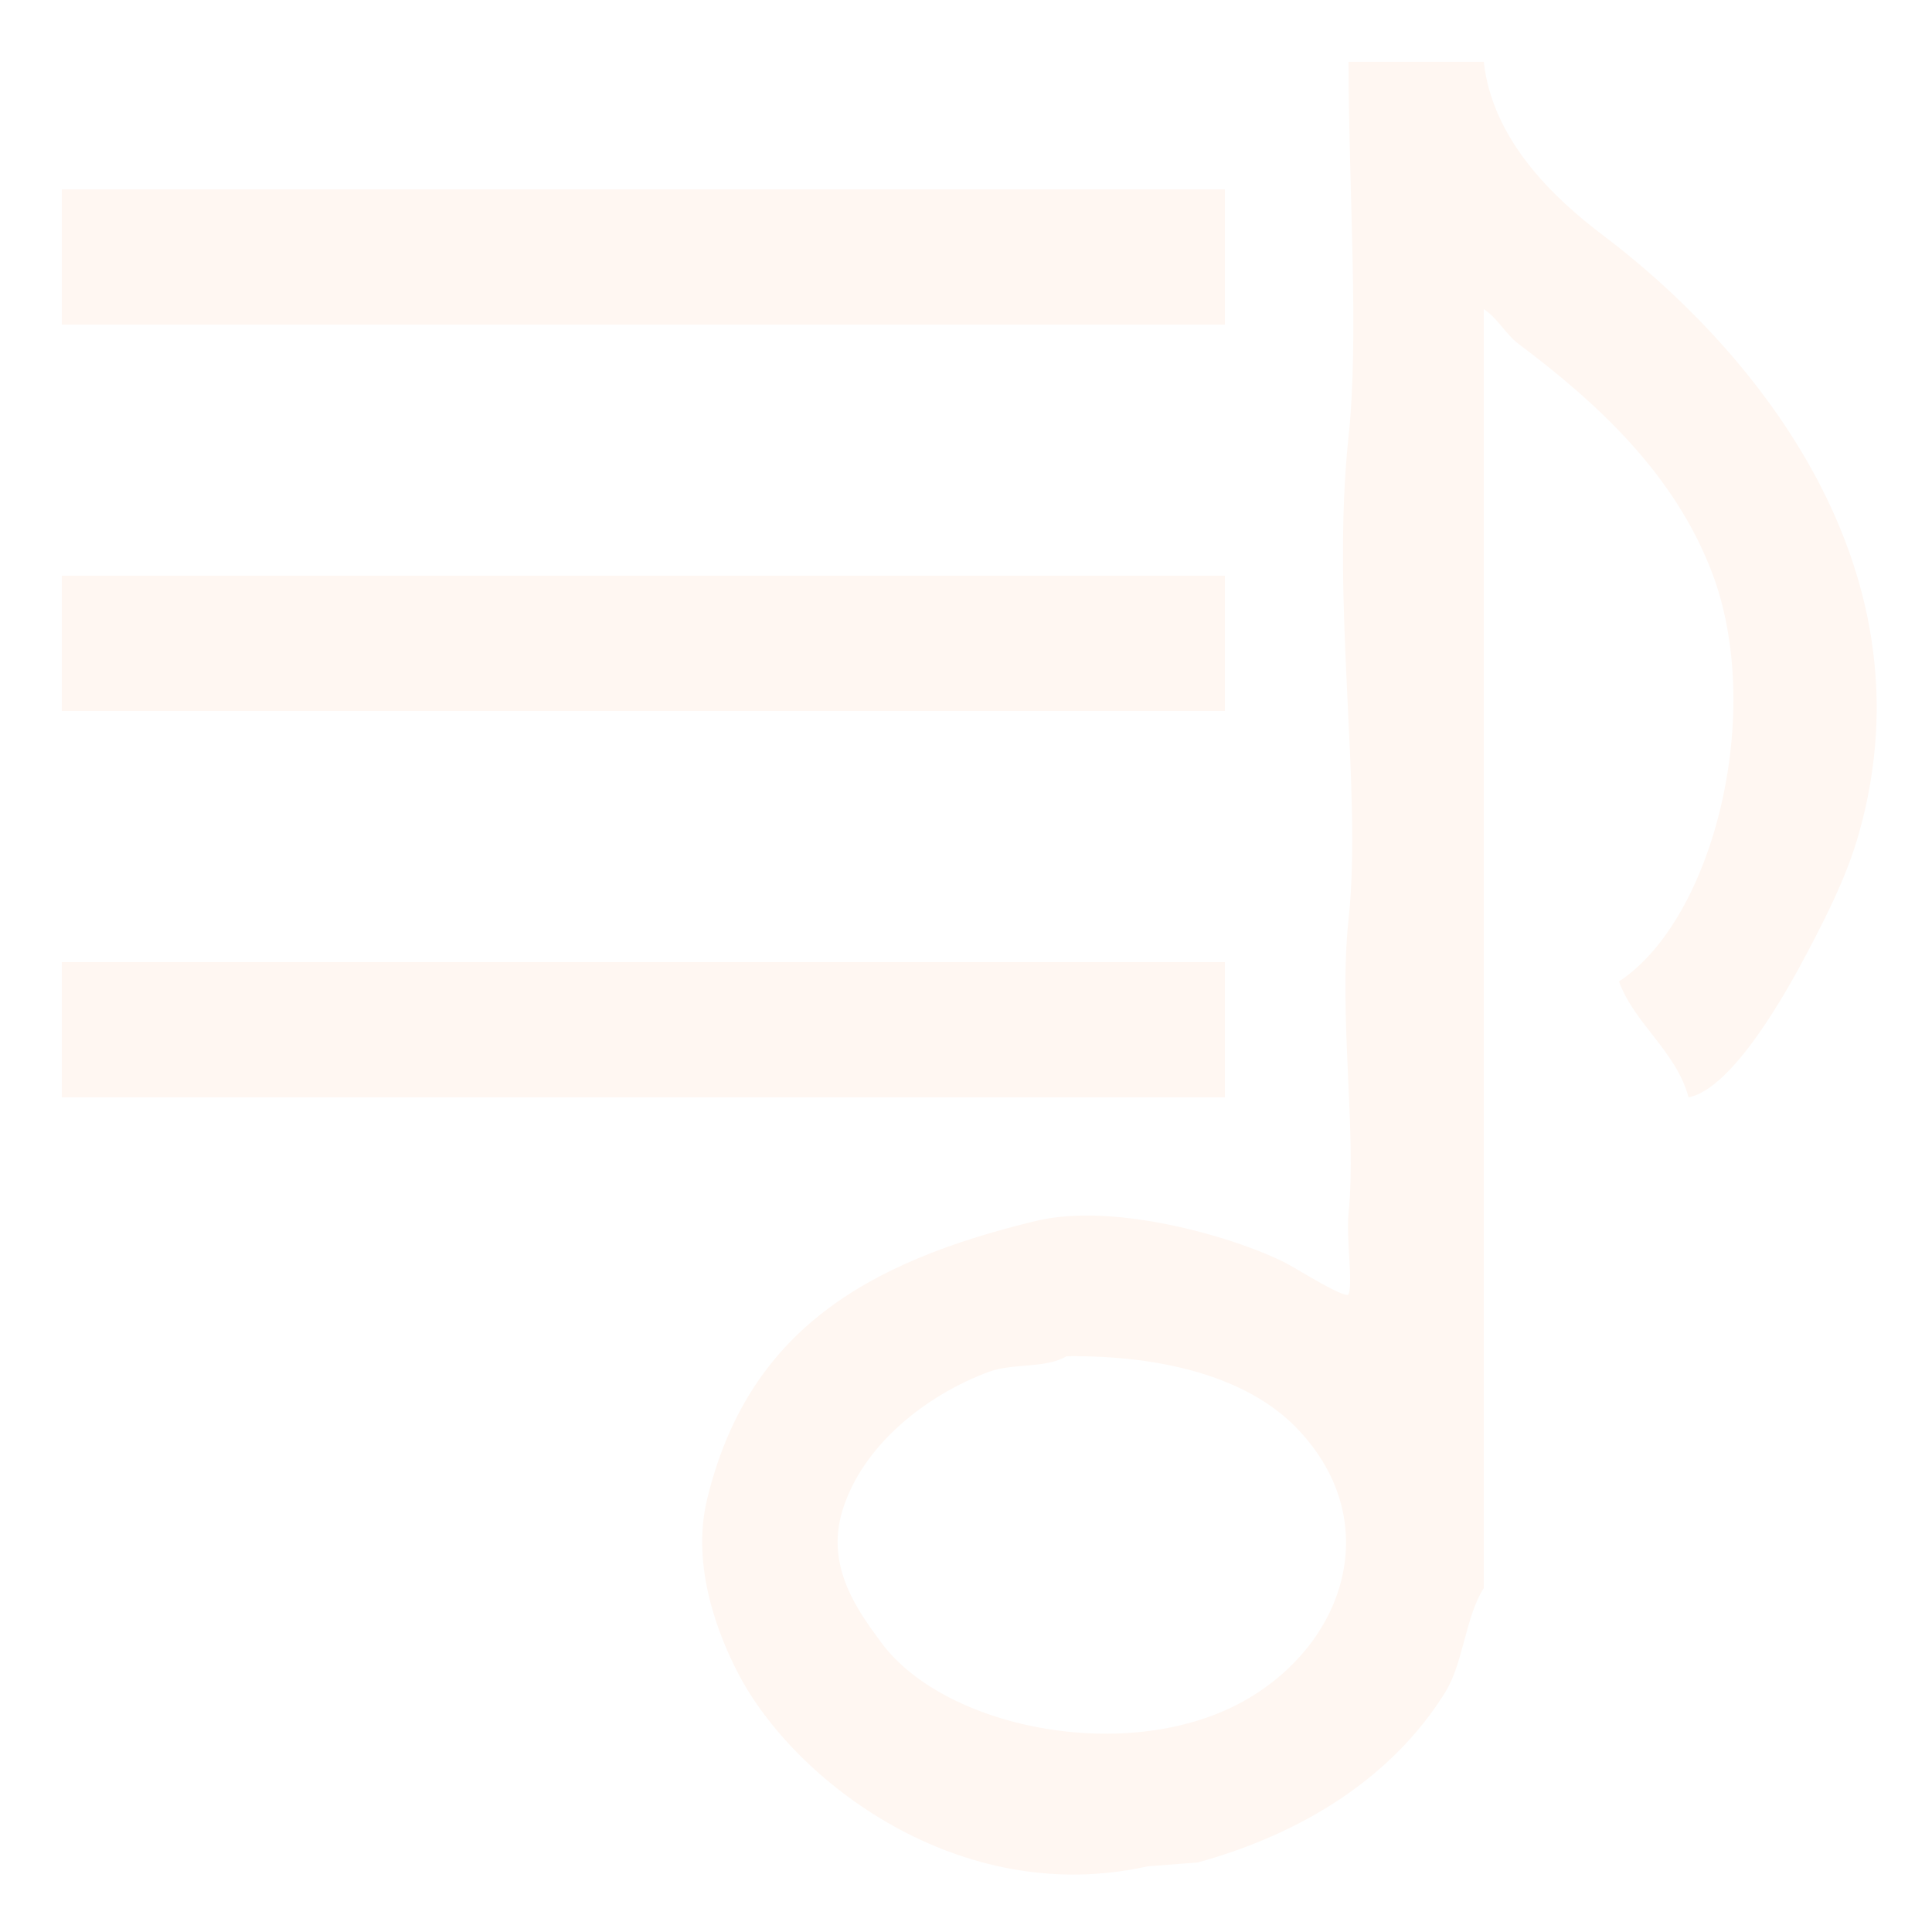
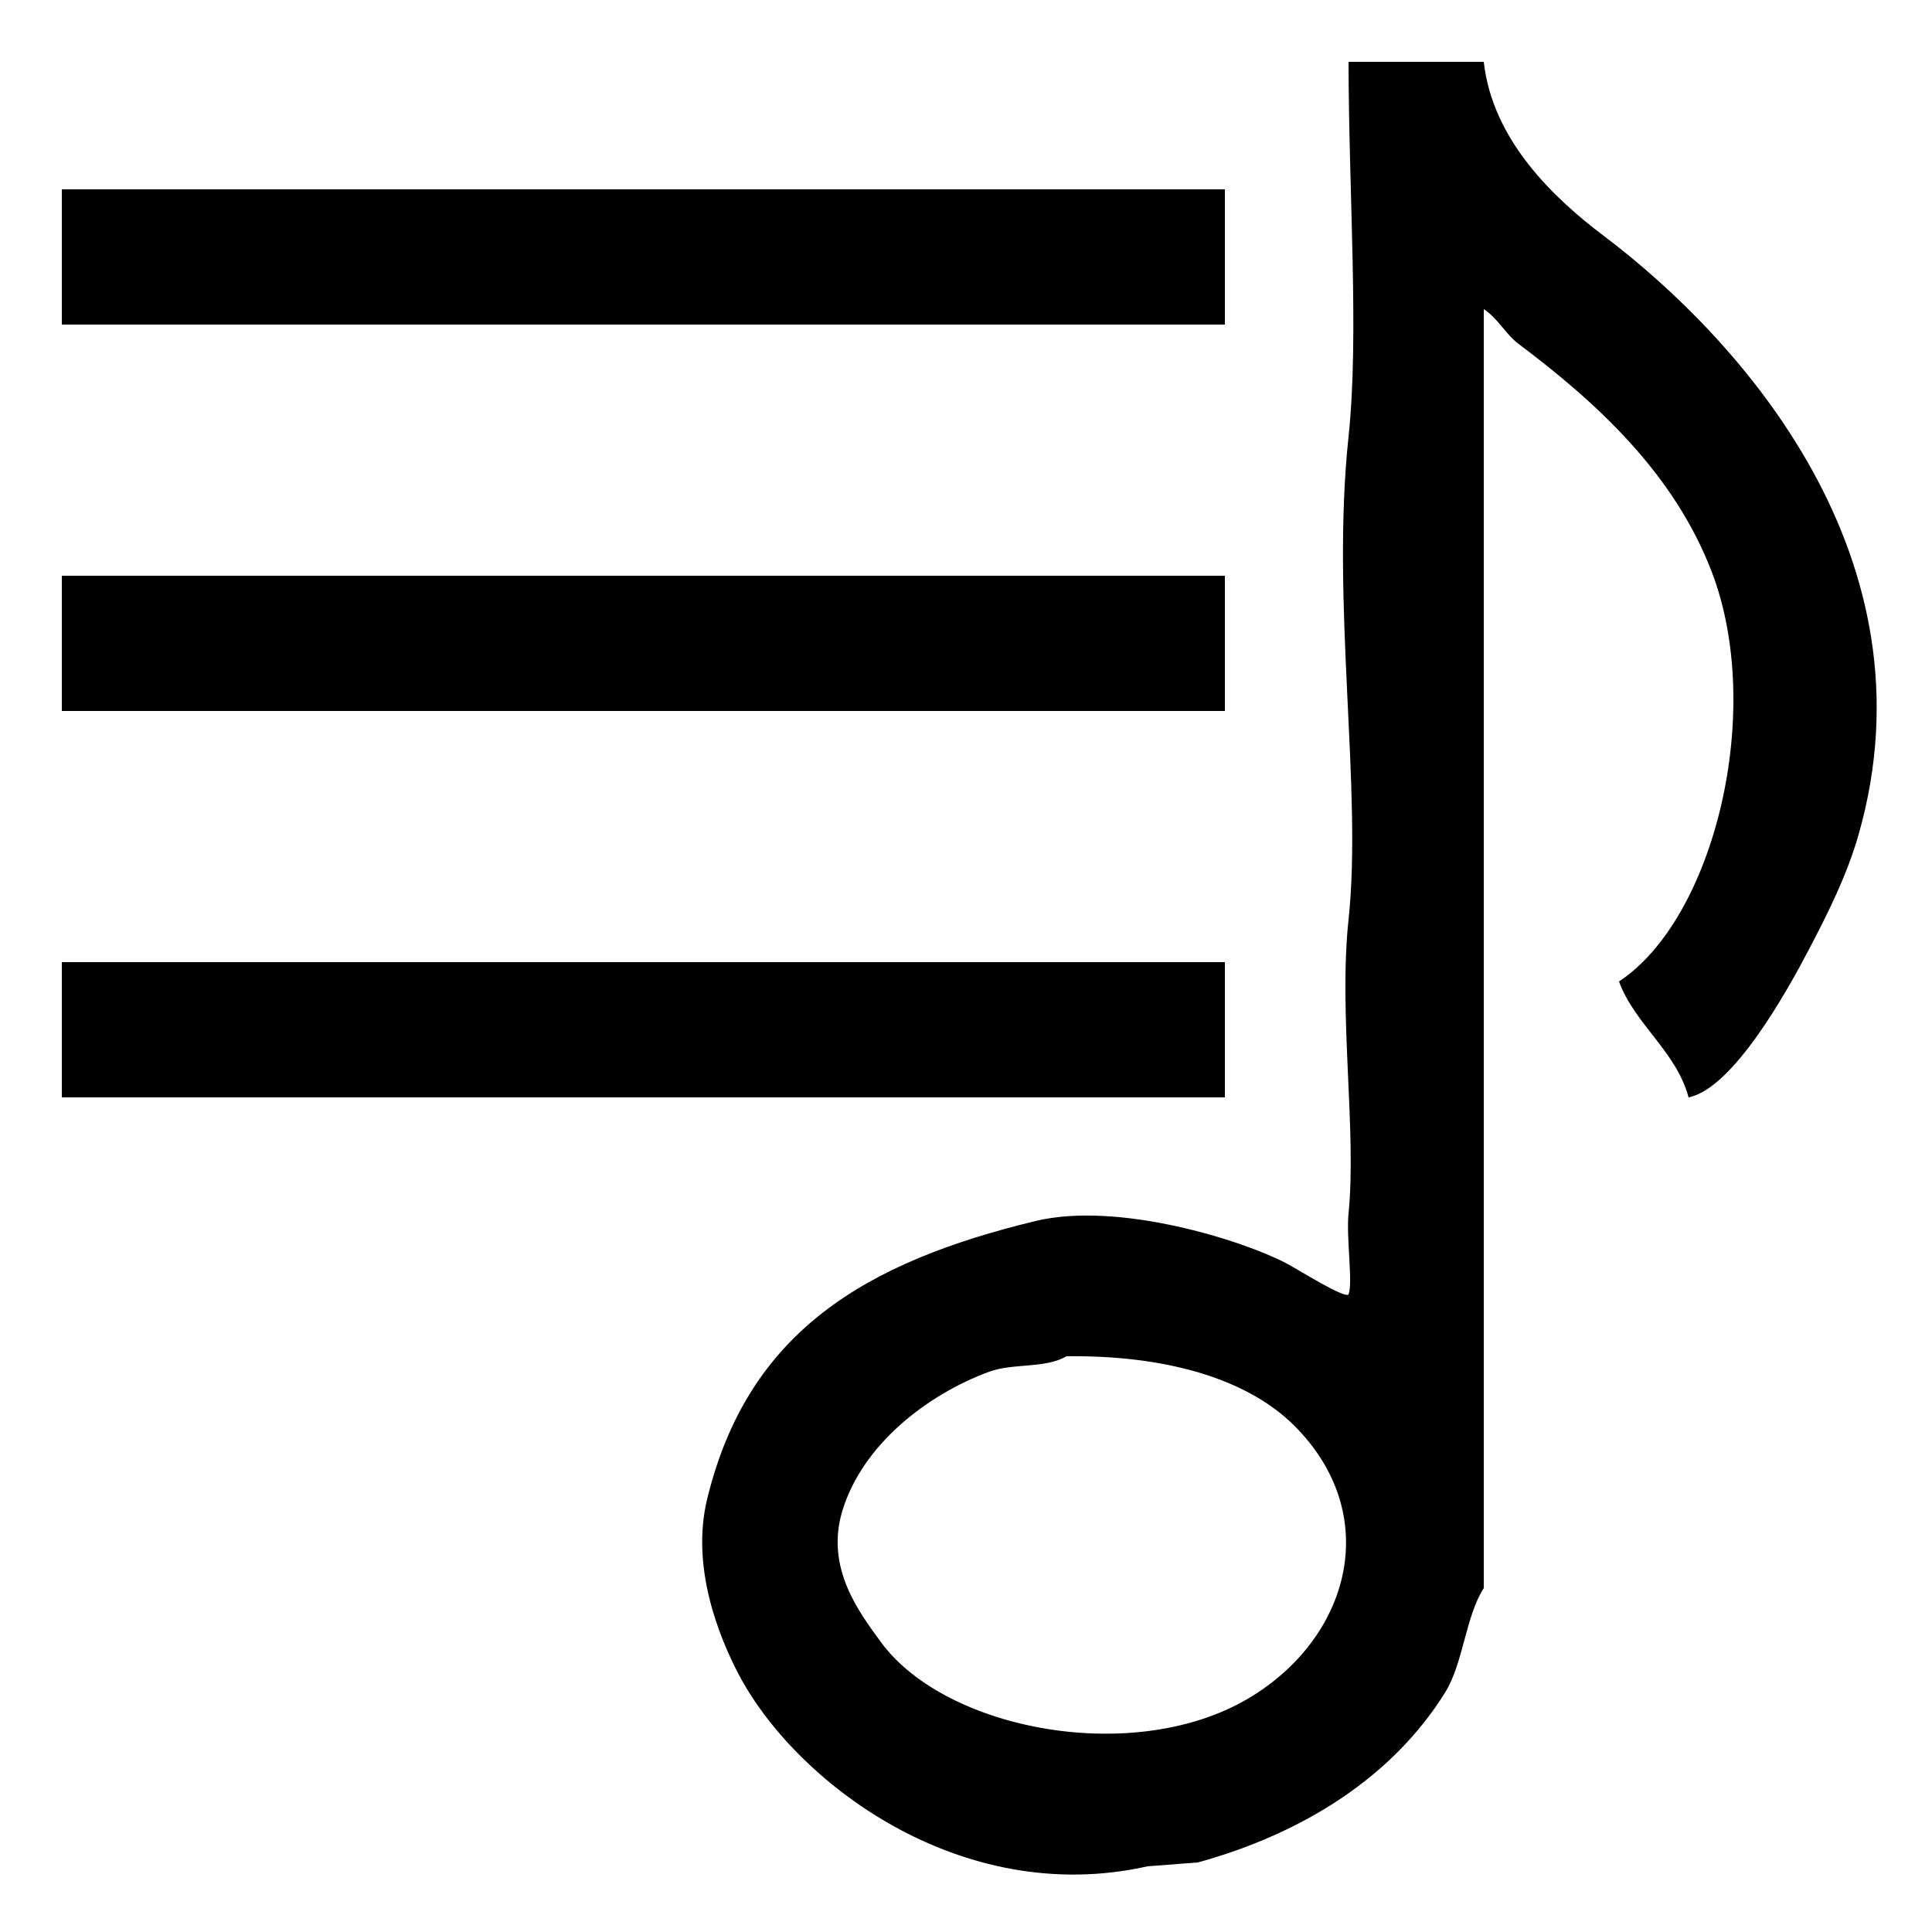
<svg xmlns="http://www.w3.org/2000/svg" width="50" height="50" viewBox="0 0 500 500">
-   <defs>
-     <style>
-       .cls-1 {
-         fill: #fff7f2;
-         fill-rule: evenodd;
-       }
-     </style>
-   </defs>
-   <path class="cls-1" d="M349,16h35c2.241,20.222,18.037,35.216,31,45,35.578,26.853,86.429,83.378,66,155-3.072,10.77-8.272,20.978-13,30-5.406,10.316-19.453,35.71-31,38-3.132-11.85-14.067-19.076-18-30,24.655-16.254,37.818-69.948,24-106-9.769-25.489-29.723-43.776-50-59-3.345-2.511-5.337-6.6-9-9V411c-4.758,7.425-5.269,19.388-10,27-13.474,21.678-36.451,36.4-64,44l-13,1c-48.635,10.9-91.523-22.086-106-50-4.91-9.467-12.255-27.426-8-45,10.548-43.564,41.213-61.417,85-72,21.36-5.163,53.629,4.986,65,11,3.15,1.666,14.907,9.1,16,8,1.183-2.942-.635-14.7,0-21,2.133-21.15-2.615-51.58,0-76,3.629-33.885-4.6-81.8,0-125C351.776,86.958,349.044,50.208,349,16ZM16,49H317V84H16V49Zm0,100H317v35H16V149Zm0,100H317v35H16V249ZM276,351c-5.491,3.228-13.843,1.73-20,4-16.252,5.992-32.842,19-38,36-4.461,14.7,4.326,26.258,10,34,16.825,22.956,66.339,32.311,96,14,25.593-15.8,33.809-47.166,11-70C322.536,356.523,301.025,350.676,276,351Z" />
+   <path d="M349,16h35c2.241,20.222,18.037,35.216,31,45,35.578,26.853,86.429,83.378,66,155-3.072,10.77-8.272,20.978-13,30-5.406,10.316-19.453,35.71-31,38-3.132-11.85-14.067-19.076-18-30,24.655-16.254,37.818-69.948,24-106-9.769-25.489-29.723-43.776-50-59-3.345-2.511-5.337-6.6-9-9V411c-4.758,7.425-5.269,19.388-10,27-13.474,21.678-36.451,36.4-64,44l-13,1c-48.635,10.9-91.523-22.086-106-50-4.91-9.467-12.255-27.426-8-45,10.548-43.564,41.213-61.417,85-72,21.36-5.163,53.629,4.986,65,11,3.15,1.666,14.907,9.1,16,8,1.183-2.942-.635-14.7,0-21,2.133-21.15-2.615-51.58,0-76,3.629-33.885-4.6-81.8,0-125C351.776,86.958,349.044,50.208,349,16ZM16,49H317V84H16V49Zm0,100H317v35H16V149Zm0,100H317v35H16V249ZM276,351c-5.491,3.228-13.843,1.73-20,4-16.252,5.992-32.842,19-38,36-4.461,14.7,4.326,26.258,10,34,16.825,22.956,66.339,32.311,96,14,25.593-15.8,33.809-47.166,11-70C322.536,356.523,301.025,350.676,276,351Z" />
</svg>
